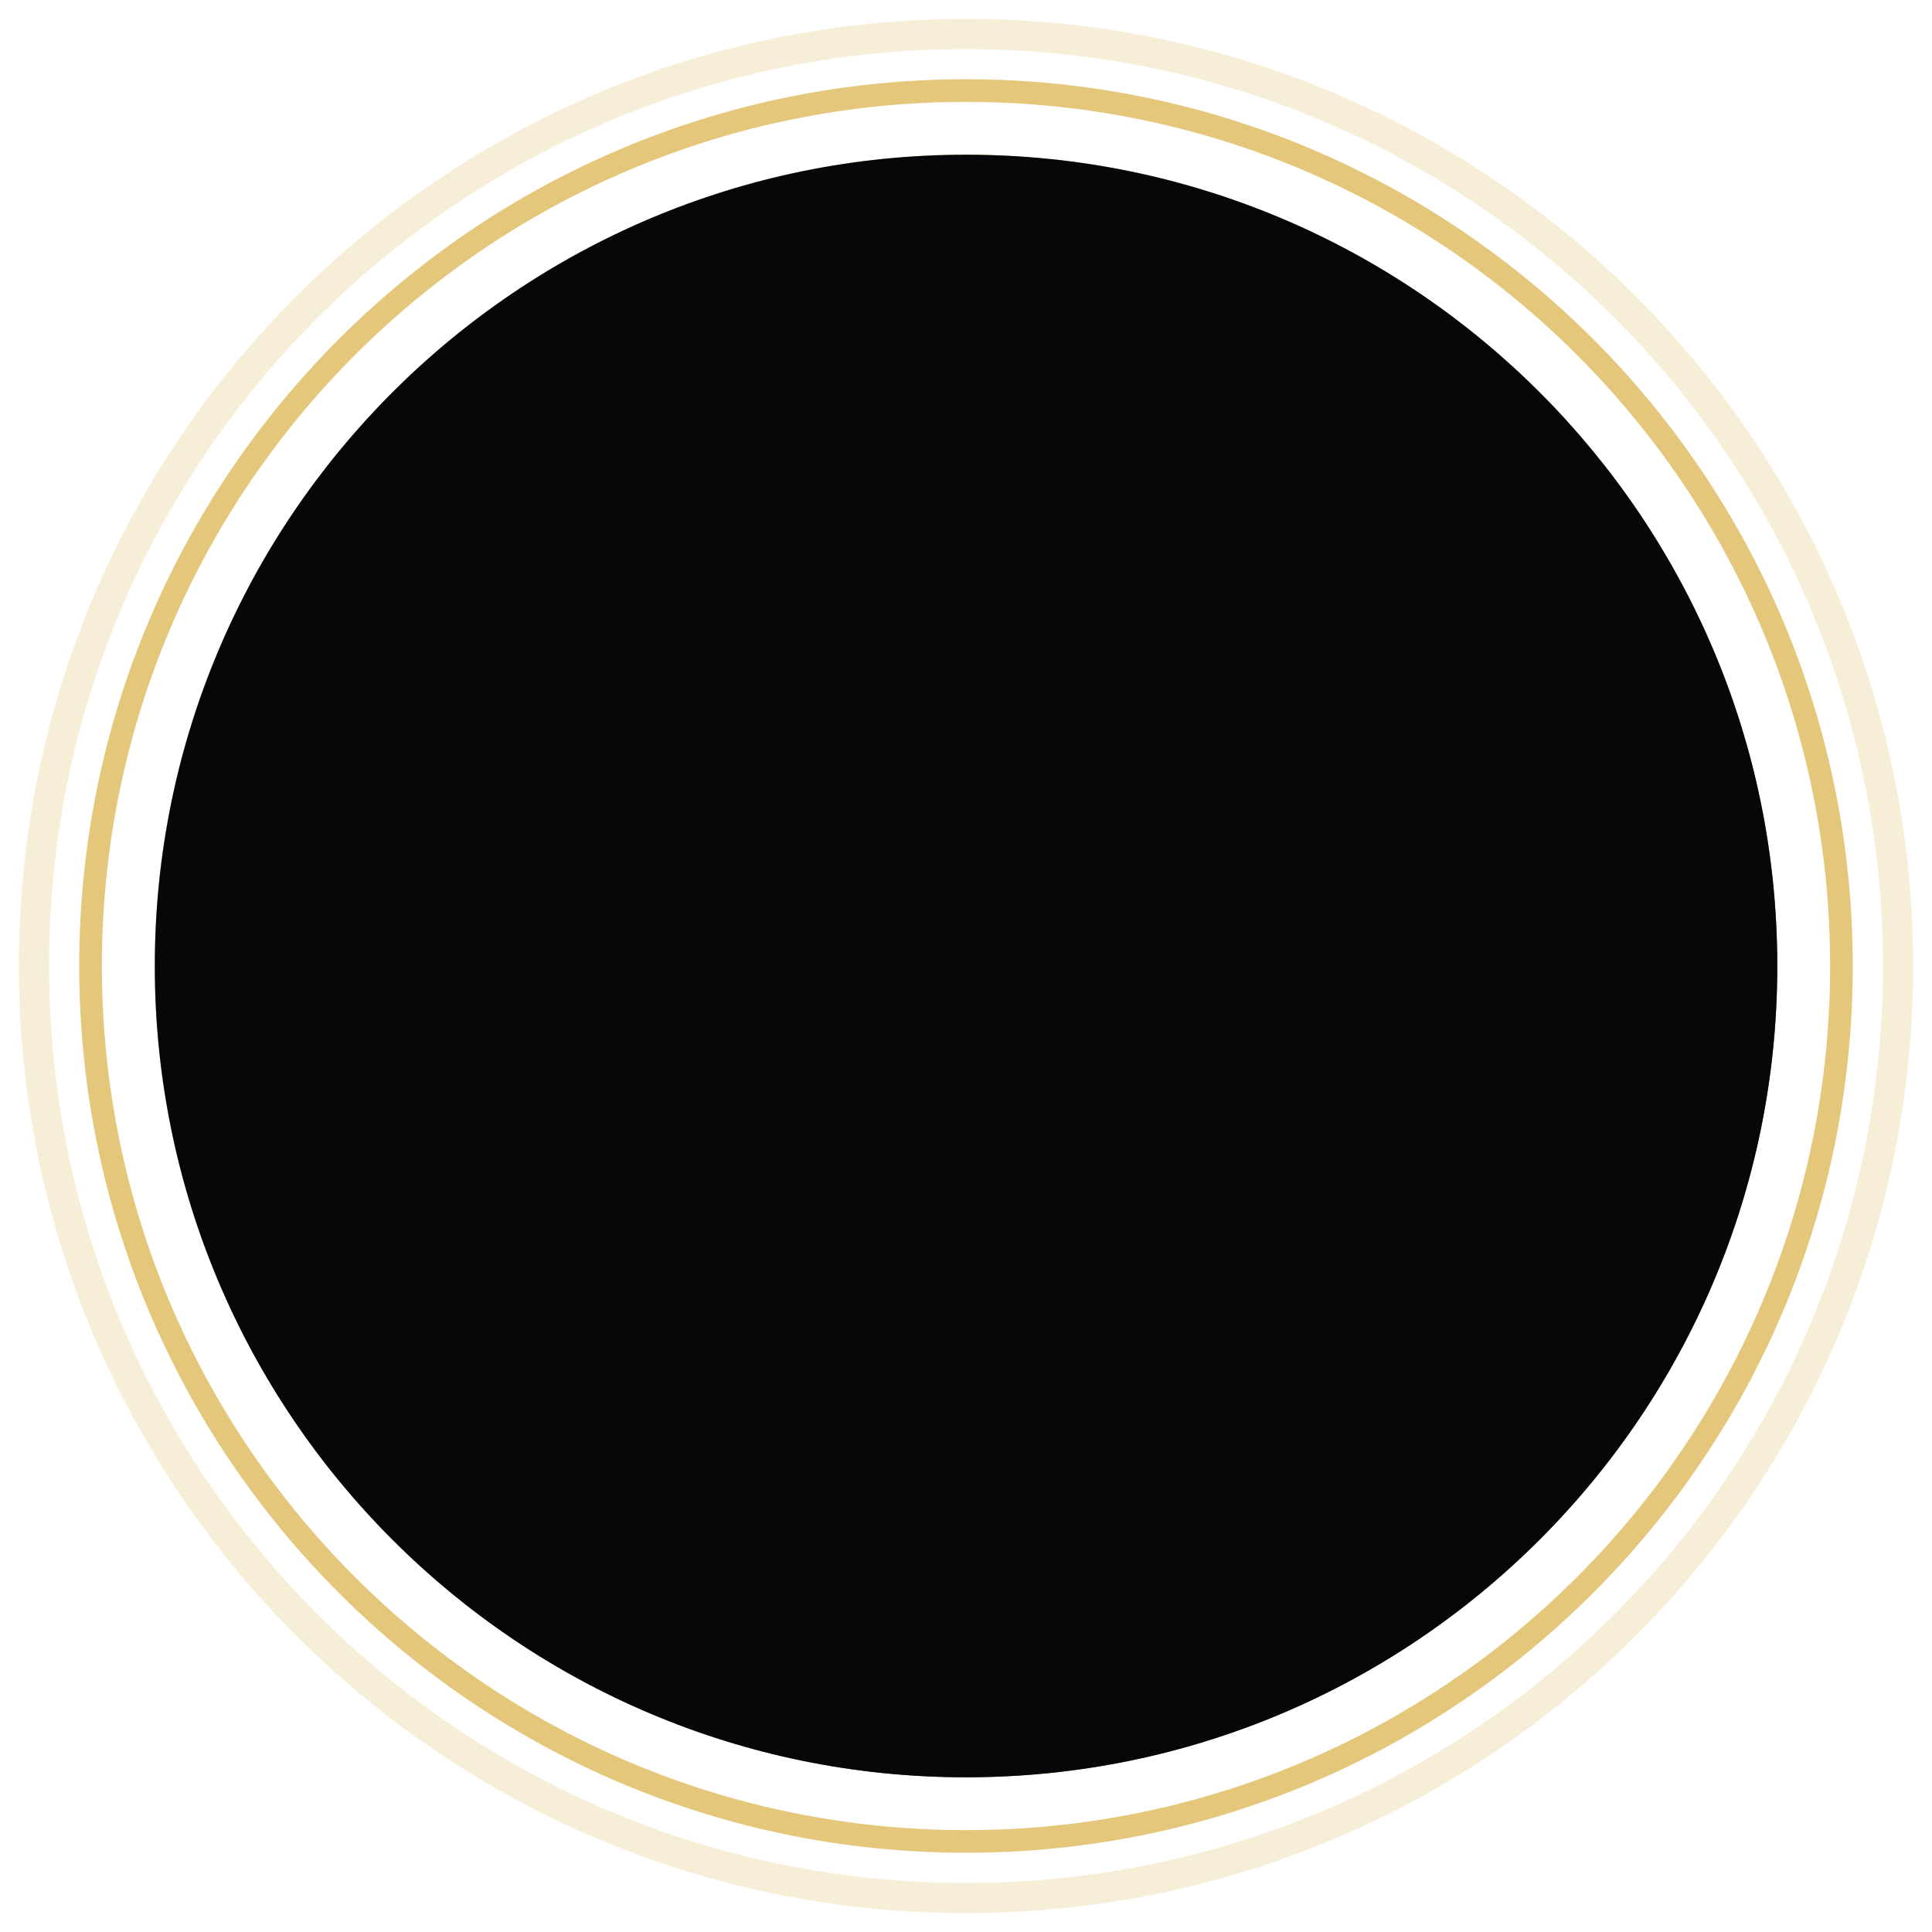
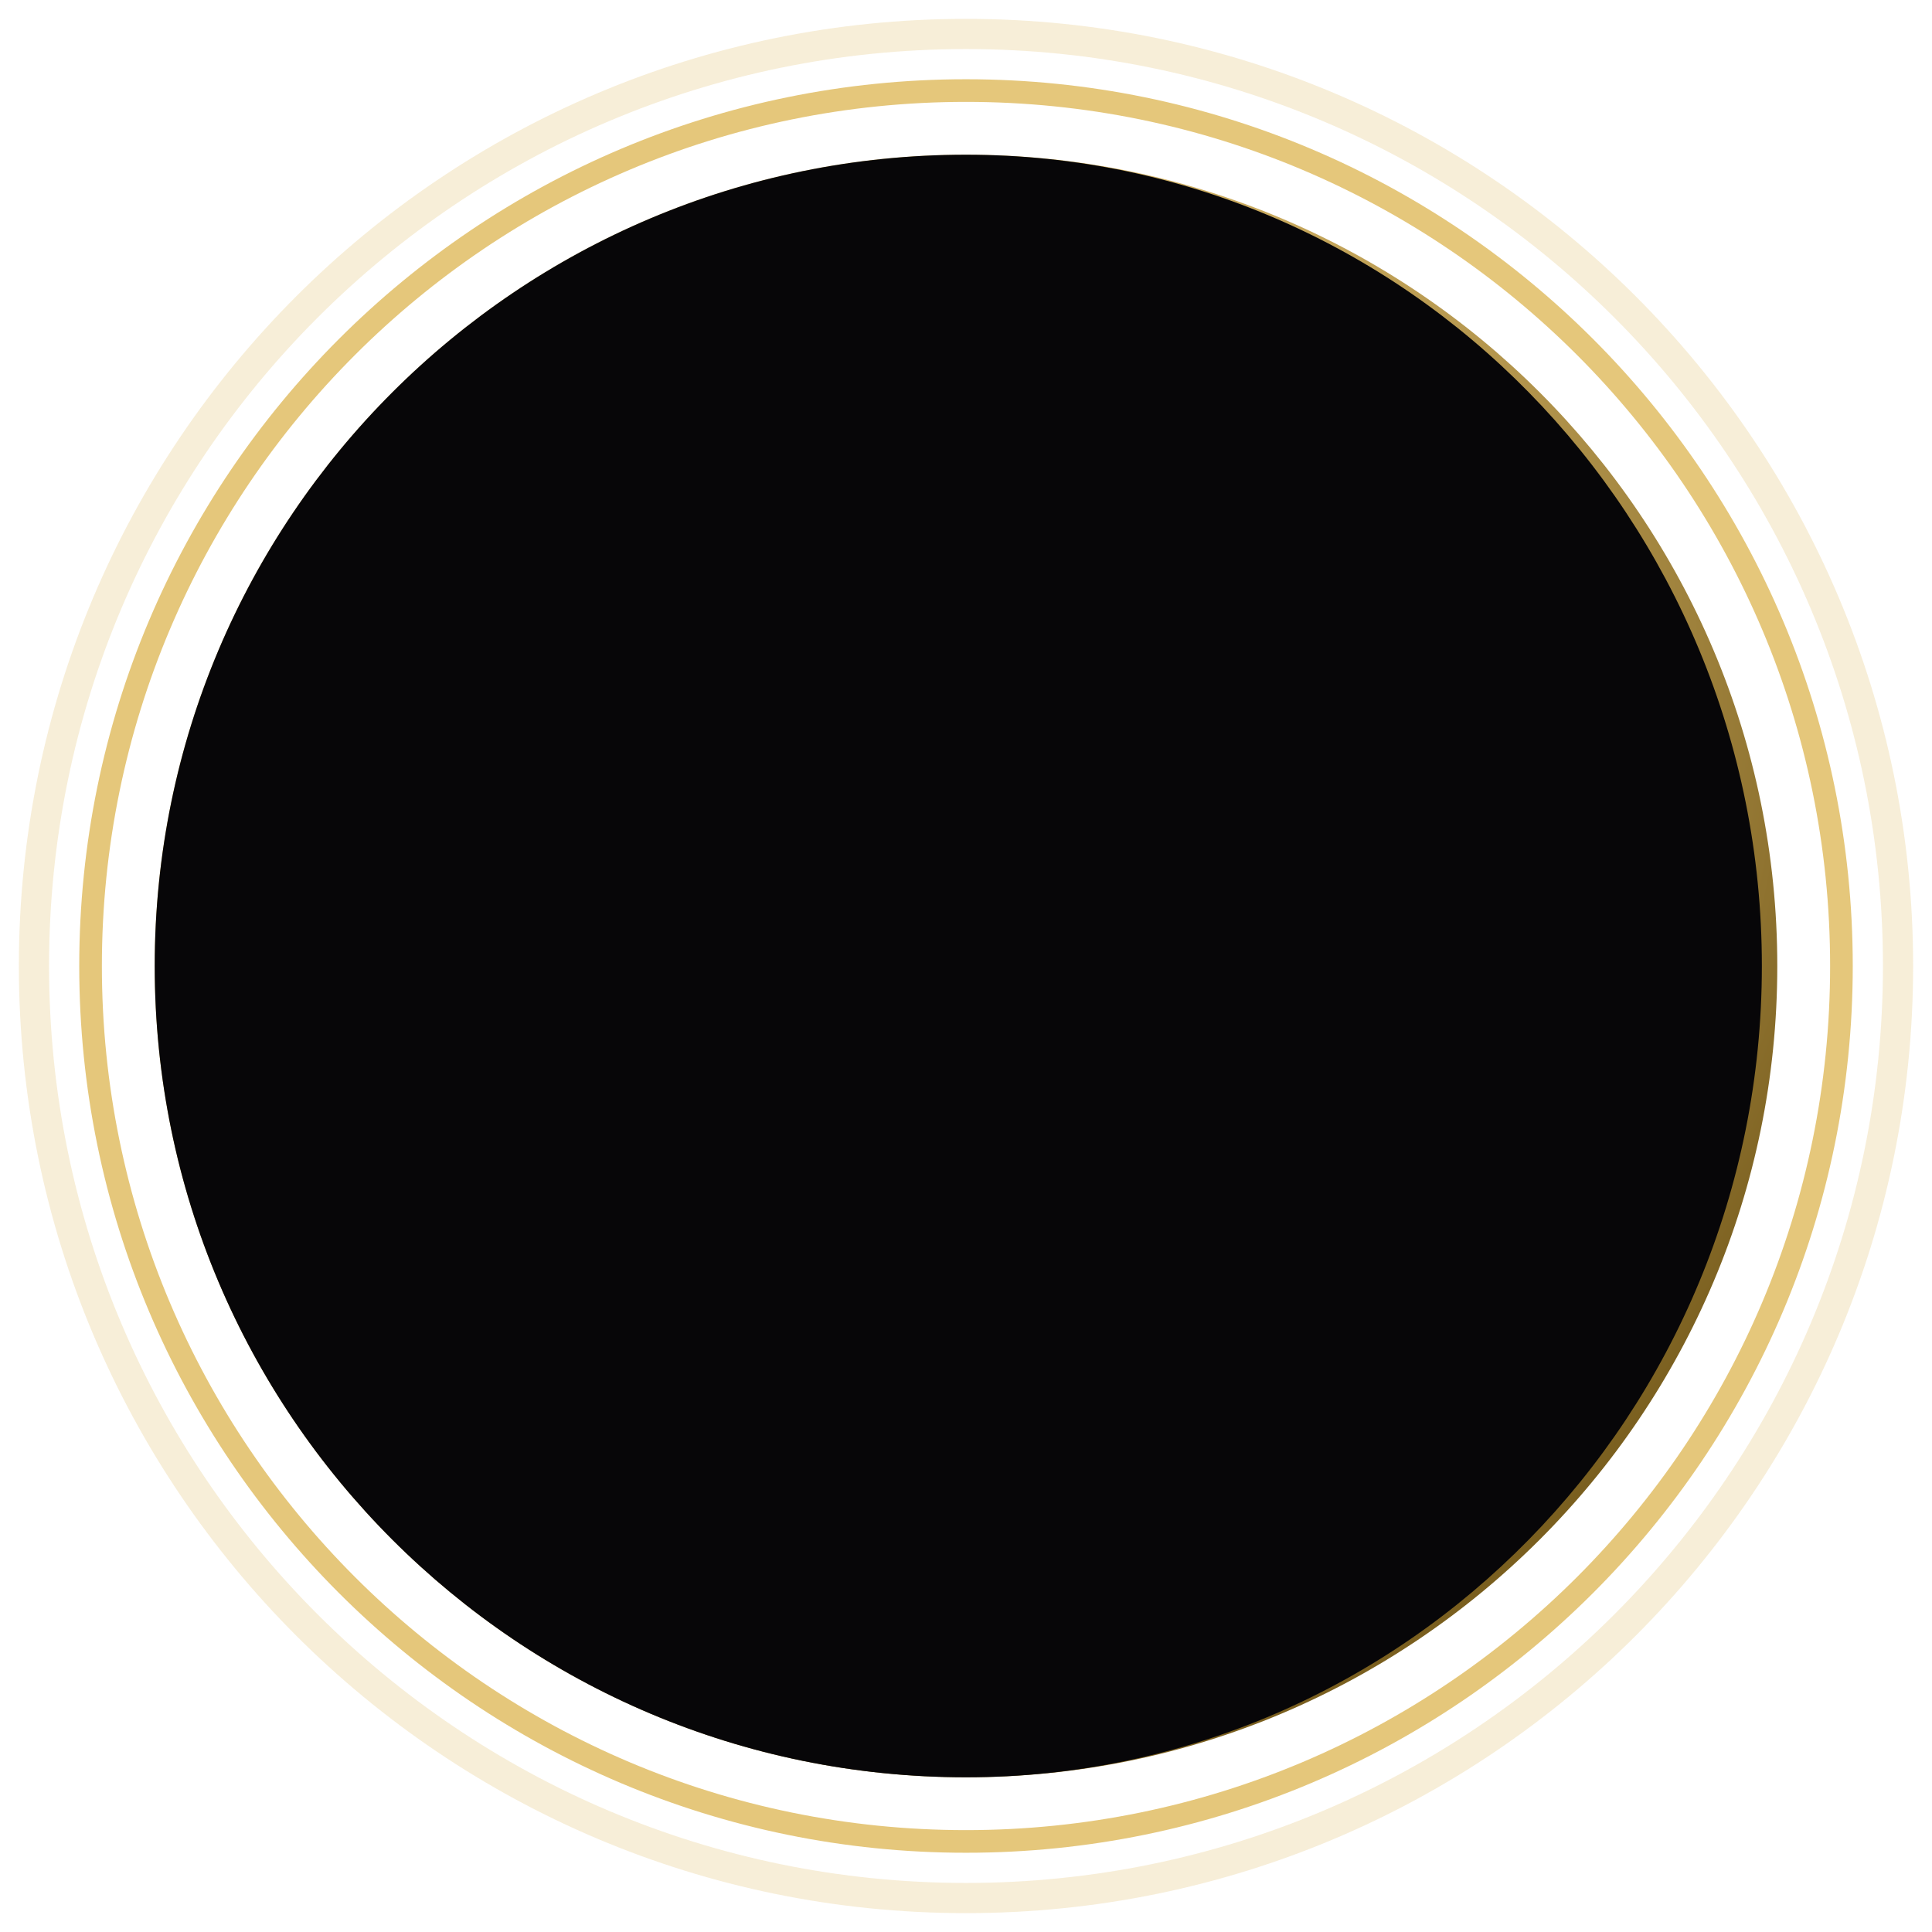
<svg xmlns="http://www.w3.org/2000/svg" viewBox="0 0 512 512" width="512" height="512">
  <defs>
    <radialGradient id="moonGold" cx="36%" cy="32%" r="72%">
      <stop offset="0%" stop-color="#FFF6E0" />
      <stop offset="42%" stop-color="#EAC979" />
      <stop offset="100%" stop-color="#7A5F1F" />
    </radialGradient>
  </defs>
  <circle cx="256" cy="256" r="215" fill="url(#moonGold)" />
-   <path d="M 256 41 A 215 215 0 0 1 256 471 A 214.968 215 0 0 1 256 41 Z" fill="#070608" fill-opacity="1.0" />
+   <path d="M 256 41 A 215 215 0 0 0 256 471 A 210.913 215 0 0 0 256 41 Z" fill="#070608" fill-opacity="1.0" />
  <circle cx="256" cy="256" r="247" fill="none" stroke="#E5C77B" stroke-opacity="0.3" stroke-width="8.0" />
  <circle cx="256" cy="256" r="232" fill="none" stroke="#E5C77B" stroke-opacity="1.0" stroke-width="6.0" />
</svg>
